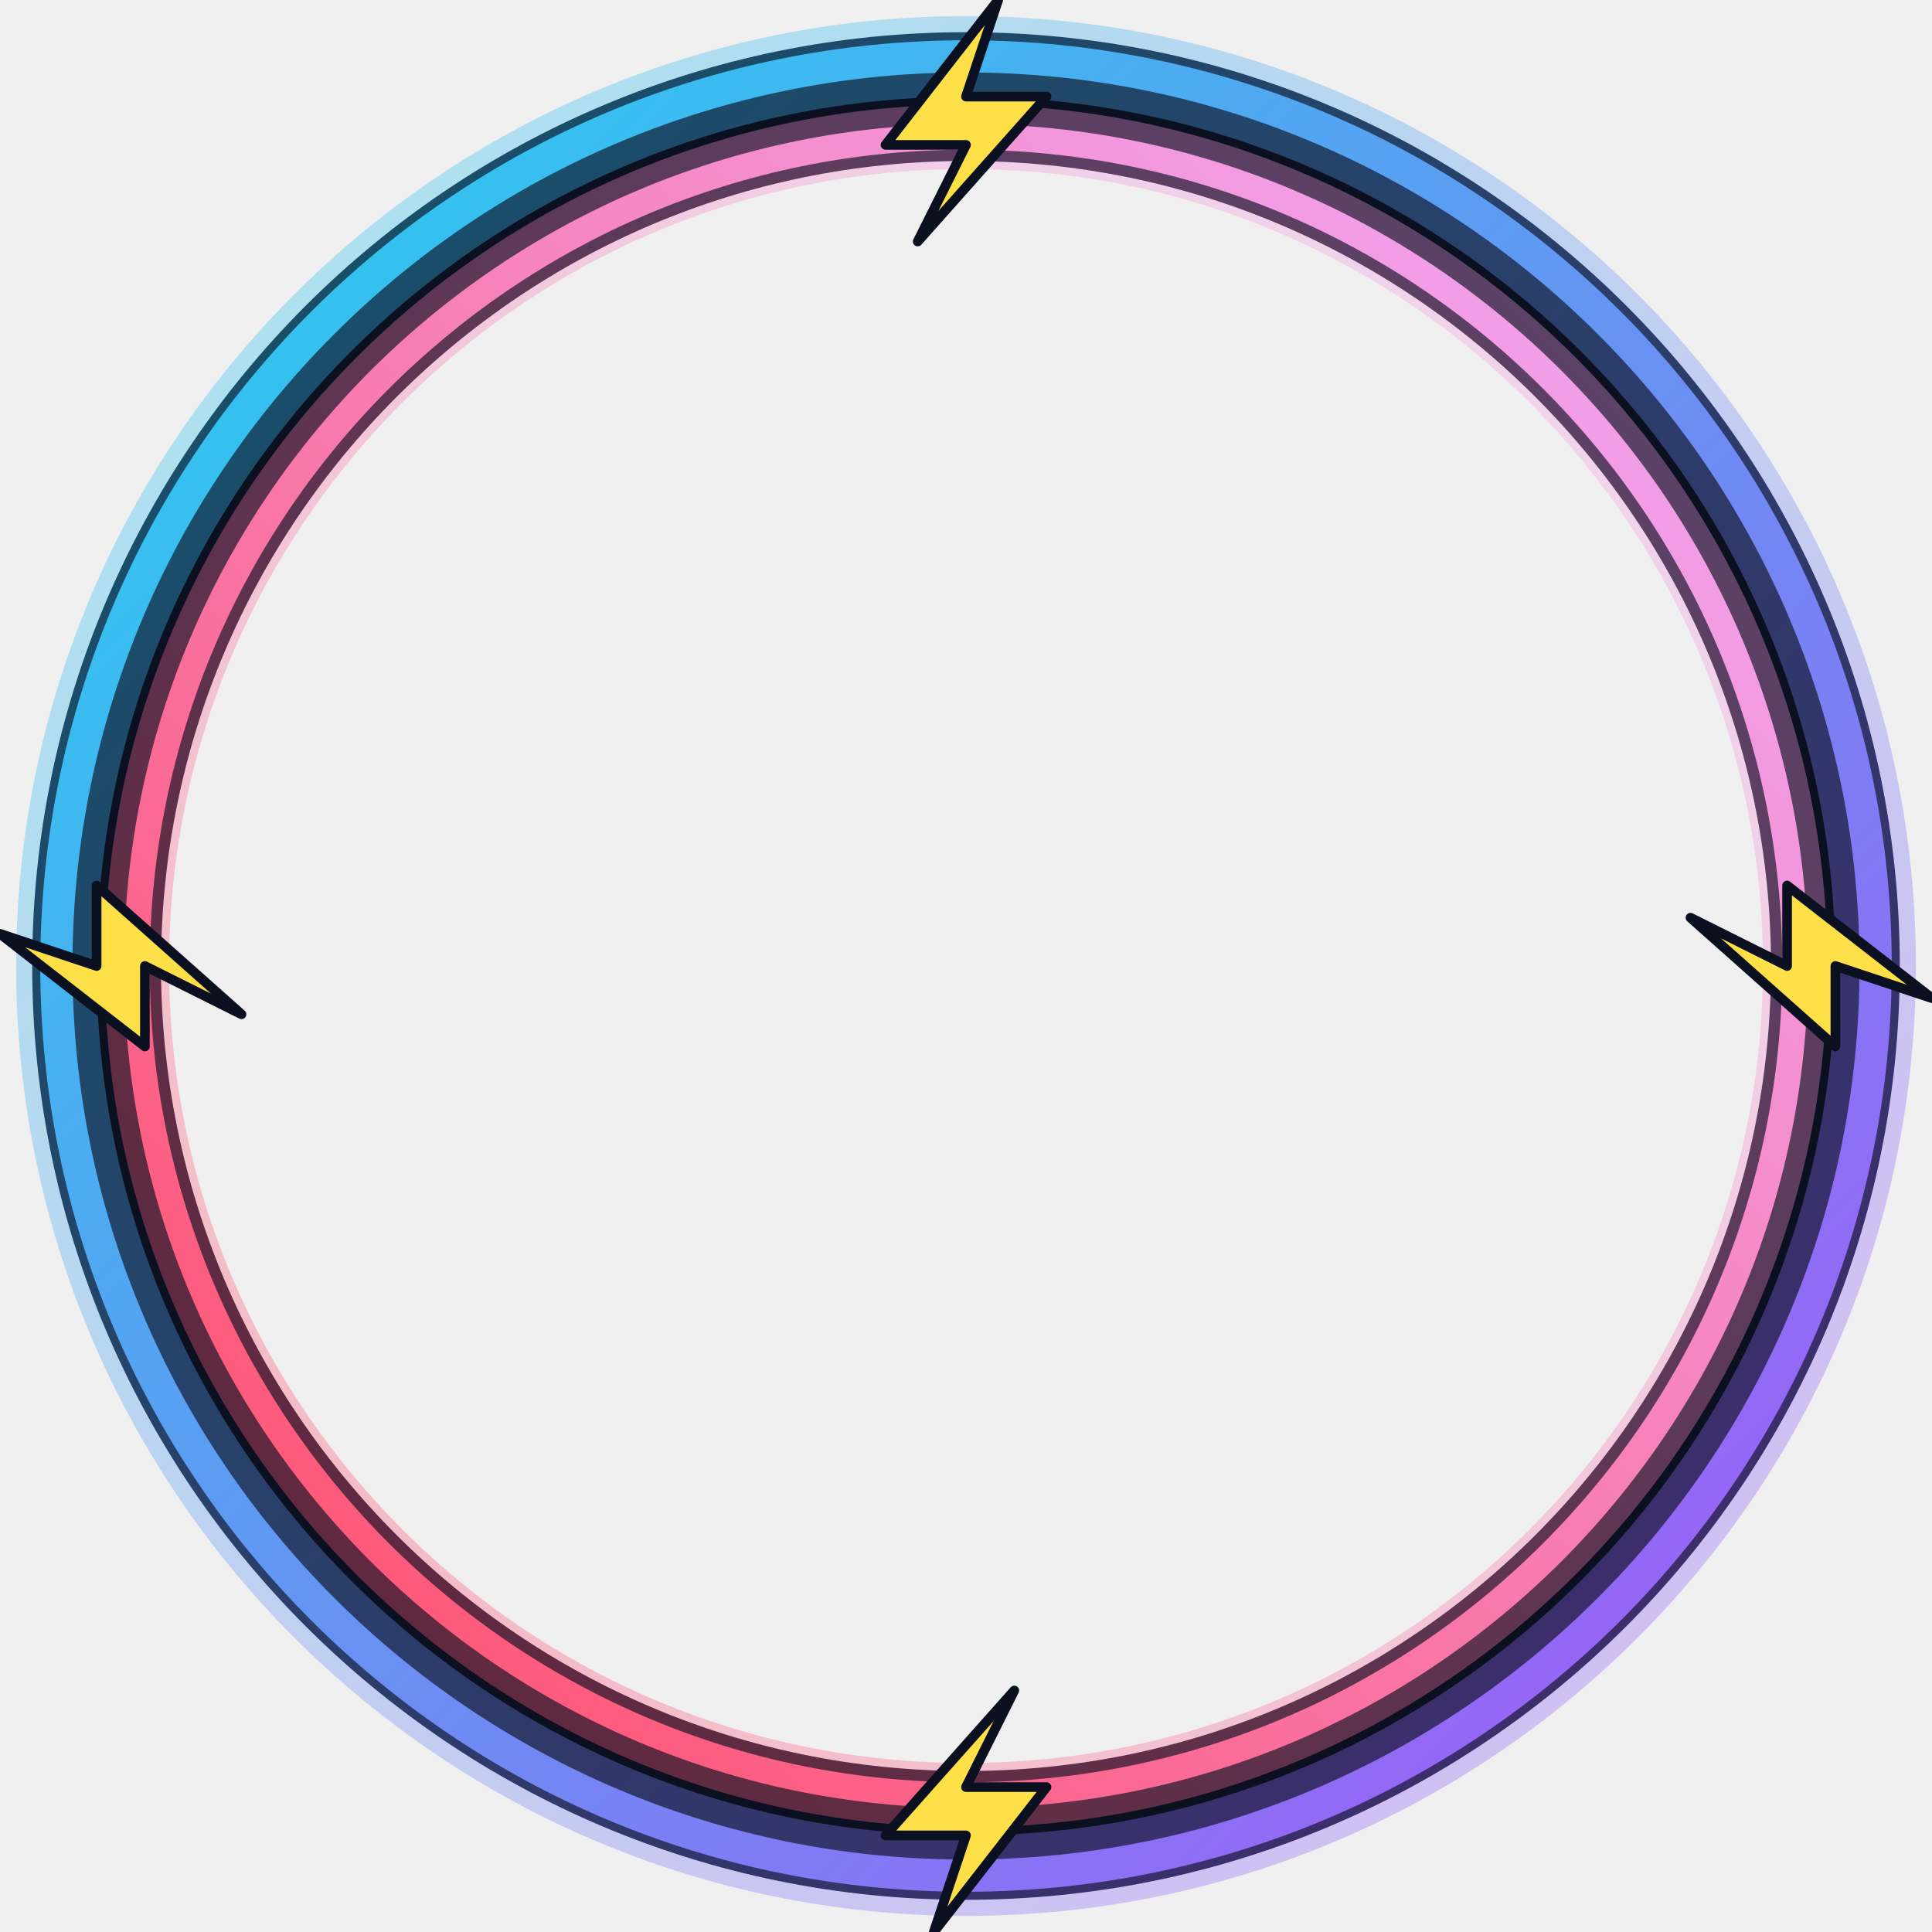
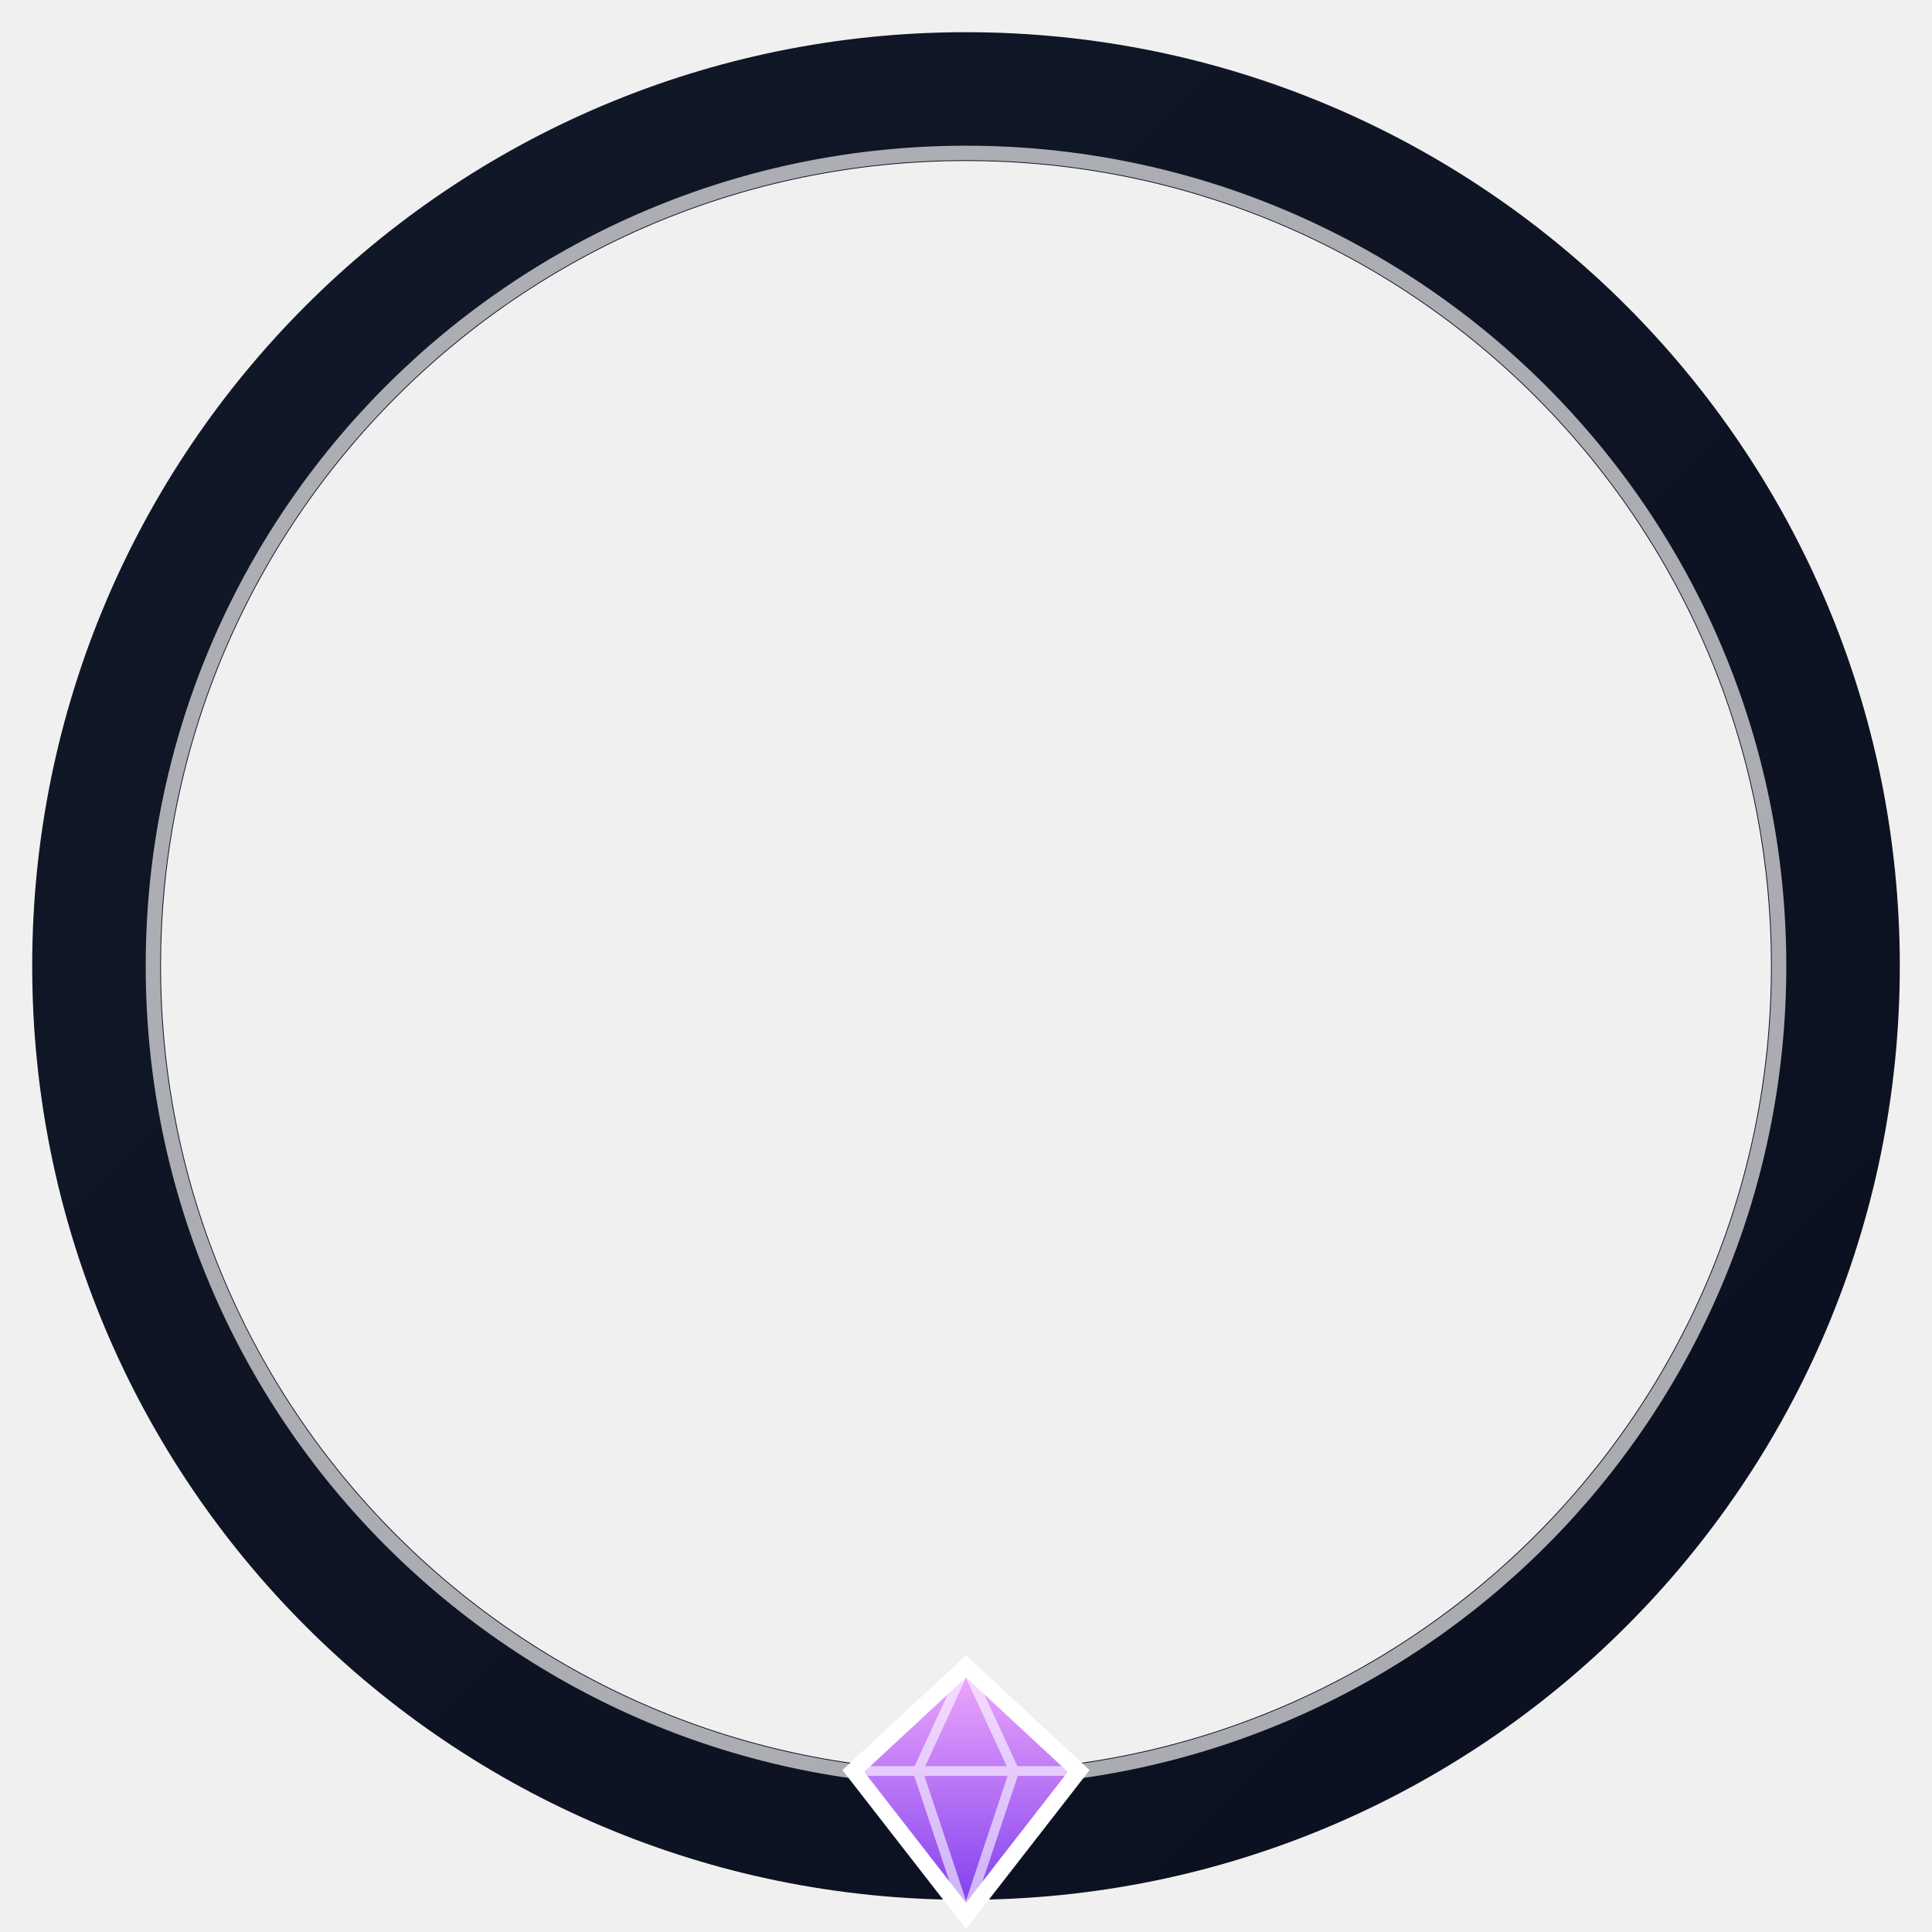
<svg xmlns="http://www.w3.org/2000/svg" viewBox="0 0 120 120" width="120" height="120">
  <defs>
-     <linearGradient id="neonPulseA" x1="0" y1="0" x2="1" y2="1">
-       <stop offset="0" stop-color="#22D3EE" />
-       <stop offset="1" stop-color="#A855F7" />
+     <linearGradient id="pmNeonRing" x1="0" y1="0" x2="1" y2="1">
+       <stop offset="0" stop-color="#111827" />
+       <stop offset="1" stop-color="#0B1020" />
    </linearGradient>
-     <linearGradient id="neonPulseB" x1="1" y1="0" x2="0" y2="1">
+     <linearGradient id="pmNeonGem" x1="0" y1="0" x2="0" y2="1">
      <stop offset="0" stop-color="#F0ABFC" />
-       <stop offset="1" stop-color="#FF4D67" />
+       <stop offset="1" stop-color="#7C3AED" />
    </linearGradient>
  </defs>
-   <circle cx="60" cy="60" r="54" fill="none" stroke="#0B1020" stroke-width="8" />
-   <circle cx="60" cy="60" r="56.5" fill="none" stroke="url(#neonPulseA)" stroke-opacity="0.35" stroke-width="5" />
-   <circle cx="60" cy="60" r="56.5" fill="none" stroke="url(#neonPulseA)" stroke-width="2" />
-   <circle cx="60" cy="60" r="51.5" fill="none" stroke="url(#neonPulseB)" stroke-opacity="0.35" stroke-width="4" />
-   <circle cx="60" cy="60" r="51.5" fill="none" stroke="url(#neonPulseB)" stroke-width="1.6" />
-   <g fill="#FDE047" stroke="#0B1020" stroke-width="0.6" stroke-linejoin="round">
-     <path d="M62 0 L55 9 L60 9 L57 15 L65 6 L60 6 Z" />
-     <path d="M62 0 L55 9 L60 9 L57 15 L65 6 L60 6 Z" transform="rotate(90 60 60)" />
-     <path d="M62 0 L55 9 L60 9 L57 15 L65 6 L60 6 Z" transform="rotate(180 60 60)" />
-     <path d="M62 0 L55 9 L60 9 L57 15 L65 6 L60 6 Z" transform="rotate(270 60 60)" />
-   </g>
+   <circle cx="60" cy="60" r="54" fill="none" stroke="url(#pmNeonRing)" stroke-width="8" />
+   <circle cx="60" cy="60" r="50.5" fill="none" stroke="#FFFFFF" stroke-opacity="0.65" stroke-width="0.9" />
+   <path d="M60 103.5 L67 110 L60 119 L53 110 Z" fill="url(#pmNeonGem)" stroke="#FFFFFF" stroke-width="1" />
+   <path d="M53 110 H67 M60 103.5 L57 110 L60 119 L63 110 Z" fill="none" stroke="#FFFFFF" stroke-opacity="0.6" stroke-width="0.6" />
</svg>
